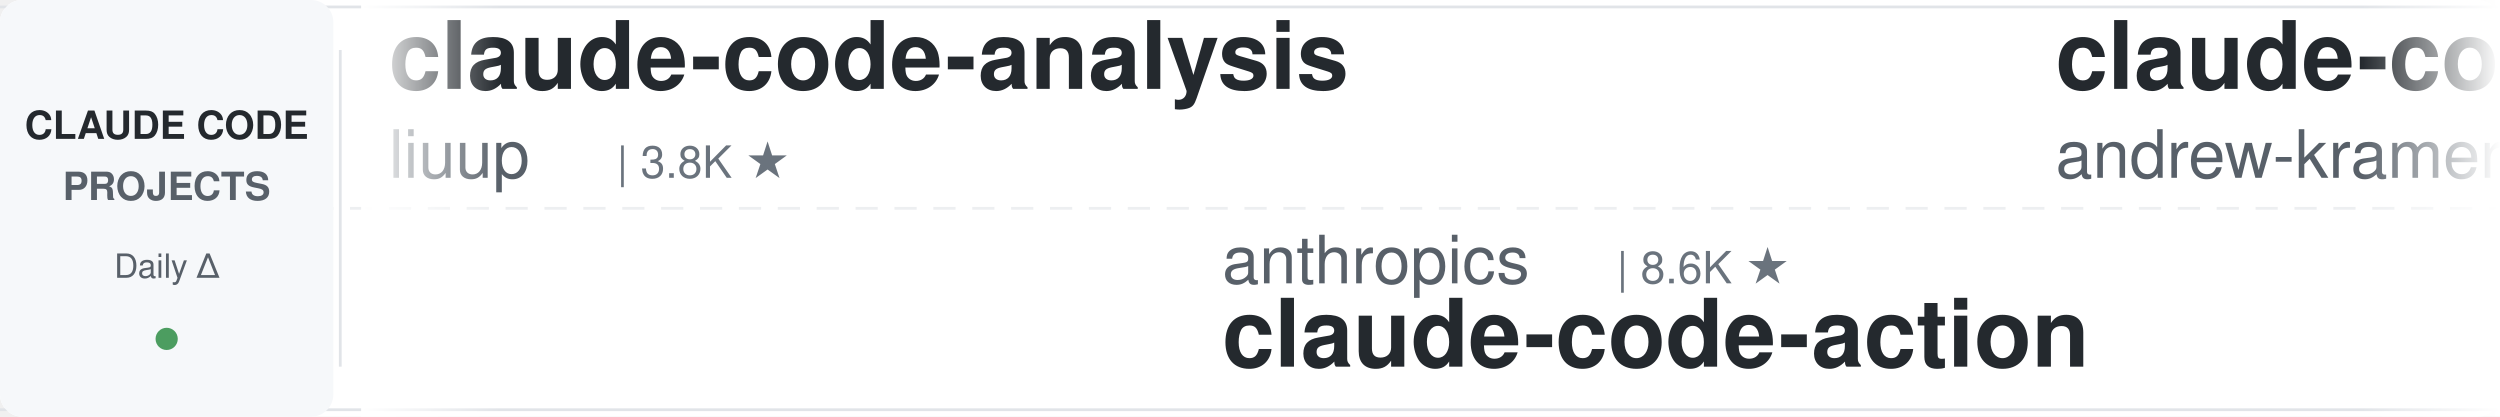
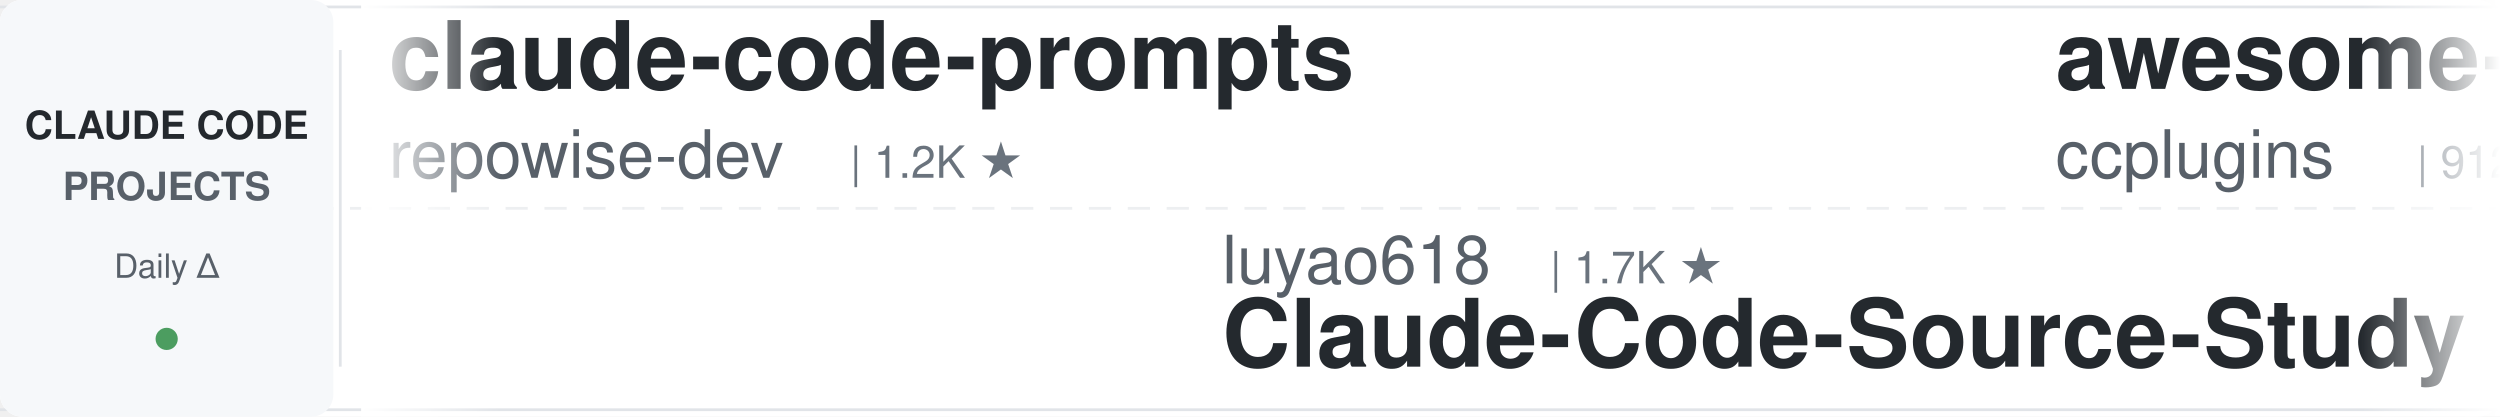
<svg xmlns="http://www.w3.org/2000/svg" width="900" height="150">
  <defs>
    <linearGradient id="leftFade" x1="0%" y1="0%" x2="100%" y2="0%">
      <stop offset="0%" style="stop-color:#ffffff;stop-opacity:1" />
      <stop offset="100%" style="stop-color:#ffffff;stop-opacity:0" />
    </linearGradient>
    <linearGradient id="rightFade" x1="0%" y1="0%" x2="100%" y2="0%">
      <stop offset="0%" style="stop-color:#ffffff;stop-opacity:0" />
      <stop offset="100%" style="stop-color:#ffffff;stop-opacity:1" />
    </linearGradient>
  </defs>
  <rect width="900" height="150" fill="#ffffff" rx="8" />
  <rect x="0" y="2" width="900" height="1" fill="#e1e4e8" />
  <rect x="0" y="147" width="900" height="1" fill="#e1e4e8" />
  <line x1="0" y1="75" x2="900" y2="75" stroke="#e1e4e8" stroke-width="1" stroke-dasharray="8 6" opacity="0.6" />
  <rect x="0" y="0" width="120" height="150" fill="#f6f8fa" rx="8" />
  <text x="60" y="50" font-family="-apple-system, BlinkMacSystemFont, 'Segoe UI', Helvetica, Arial, sans-serif" font-size="14" font-weight="600" fill="#24292e" text-anchor="middle">CLAUDE CODE</text>
  <text x="60" y="72" font-family="-apple-system, BlinkMacSystemFont, 'Segoe UI', Helvetica, Arial, sans-serif" font-size="14" font-weight="600" fill="#586069" text-anchor="middle">PROJECTS</text>
  <text x="60" y="100" font-family="-apple-system, BlinkMacSystemFont, 'Segoe UI', Helvetica, Arial, sans-serif" font-size="12" font-weight="500" fill="#586069" text-anchor="middle">Daily Δ</text>
  <circle cx="60" cy="122" r="4" fill="#22863a" opacity="0.8" />
  <rect x="122" y="18" width="1" height="114" fill="#e1e4e8" />
  <clipPath id="tickerClip">
    <rect x="130" y="0" width="770" height="150" />
  </clipPath>
  <g clip-path="url(#tickerClip)">
    <g id="tickerItems">
      <animateTransform attributeName="transform" attributeType="XML" type="translate" from="0 0" to="-3000 0" dur="54s" repeatCount="indefinite" />
      <g transform="translate(0, 0)">
-         <text x="140" y="32" font-family="-apple-system, BlinkMacSystemFont, 'Segoe UI', Helvetica, Arial, sans-serif" font-size="34" font-weight="600" fill="#24292e">claude-code-analysis</text>
-         <text x="140" y="64" font-family="-apple-system, BlinkMacSystemFont, 'Segoe UI', Helvetica, Arial, sans-serif" font-size="24" font-weight="400" fill="#586069">liuup</text>
-         <text x="222" y="64" font-family="-apple-system, BlinkMacSystemFont, 'Segoe UI', Helvetica, Arial, sans-serif" font-size="16" font-weight="500" fill="#6a737d">| 3.8K ★</text>
+         <text x="140" y="32" font-family="-apple-system, BlinkMacSystemFont, 'Segoe UI', Helvetica, Arial, sans-serif" font-size="34" font-weight="600" fill="#24292e">claude-code-prompts</text>
+         <text x="140" y="64" font-family="-apple-system, BlinkMacSystemFont, 'Segoe UI', Helvetica, Arial, sans-serif" font-size="24" font-weight="400" fill="#586069">repowise-dev</text>
+         <text x="306" y="64" font-family="-apple-system, BlinkMacSystemFont, 'Segoe UI', Helvetica, Arial, sans-serif" font-size="16" font-weight="500" fill="#6a737d">| 1.2K ★</text>
      </g>
      <g transform="translate(300, 0)">
-         <text x="140" y="102" font-family="-apple-system, BlinkMacSystemFont, 'Segoe UI', Helvetica, Arial, sans-serif" font-size="24" font-weight="400" fill="#586069">anthropics</text>
-         <text x="282" y="102" font-family="-apple-system, BlinkMacSystemFont, 'Segoe UI', Helvetica, Arial, sans-serif" font-size="16" font-weight="500" fill="#6a737d">| 8.6K ★</text>
-         <text x="140" y="132" font-family="-apple-system, BlinkMacSystemFont, 'Segoe UI', Helvetica, Arial, sans-serif" font-size="34" font-weight="600" fill="#24292e">claude-code-action</text>
+         <text x="140" y="102" font-family="-apple-system, BlinkMacSystemFont, 'Segoe UI', Helvetica, Arial, sans-serif" font-size="24" font-weight="400" fill="#586069">luyao618</text>
+         <text x="258" y="102" font-family="-apple-system, BlinkMacSystemFont, 'Segoe UI', Helvetica, Arial, sans-serif" font-size="16" font-weight="500" fill="#6a737d">| 1.7K ★</text>
+         <text x="140" y="132" font-family="-apple-system, BlinkMacSystemFont, 'Segoe UI', Helvetica, Arial, sans-serif" font-size="34" font-weight="600" fill="#24292e">Claude-Code-Source-Study</text>
      </g>
      <g transform="translate(600, 0)">
-         <text x="140" y="32" font-family="-apple-system, BlinkMacSystemFont, 'Segoe UI', Helvetica, Arial, sans-serif" font-size="34" font-weight="600" fill="#24292e">claude-code-source-build</text>
-         <text x="140" y="64" font-family="-apple-system, BlinkMacSystemFont, 'Segoe UI', Helvetica, Arial, sans-serif" font-size="24" font-weight="400" fill="#586069">andrew-kramer-inno</text>
-         <text x="378" y="64" font-family="-apple-system, BlinkMacSystemFont, 'Segoe UI', Helvetica, Arial, sans-serif" font-size="16" font-weight="500" fill="#6a737d">| 593 ★</text>
+         <text x="140" y="32" font-family="-apple-system, BlinkMacSystemFont, 'Segoe UI', Helvetica, Arial, sans-serif" font-size="34" font-weight="600" fill="#24292e">awesome-claude-code-plug...</text>
+         <text x="140" y="64" font-family="-apple-system, BlinkMacSystemFont, 'Segoe UI', Helvetica, Arial, sans-serif" font-size="24" font-weight="400" fill="#586069">ccplugins</text>
+         <text x="270" y="64" font-family="-apple-system, BlinkMacSystemFont, 'Segoe UI', Helvetica, Arial, sans-serif" font-size="16" font-weight="500" fill="#6a737d">| 912 ★</text>
      </g>
      <g transform="translate(900, 0)">
-         <text x="140" y="102" font-family="-apple-system, BlinkMacSystemFont, 'Segoe UI', Helvetica, Arial, sans-serif" font-size="24" font-weight="400" fill="#586069">ponponon</text>
-         <text x="258" y="102" font-family="-apple-system, BlinkMacSystemFont, 'Segoe UI', Helvetica, Arial, sans-serif" font-size="16" font-weight="500" fill="#6a737d">| 2.3K ★</text>
-         <text x="140" y="132" font-family="-apple-system, BlinkMacSystemFont, 'Segoe UI', Helvetica, Arial, sans-serif" font-size="34" font-weight="600" fill="#24292e">claude_code_src</text>
+         <text x="140" y="102" font-family="-apple-system, BlinkMacSystemFont, 'Segoe UI', Helvetica, Arial, sans-serif" font-size="24" font-weight="400" fill="#586069">edmund-io</text>
+         <text x="270" y="102" font-family="-apple-system, BlinkMacSystemFont, 'Segoe UI', Helvetica, Arial, sans-serif" font-size="16" font-weight="500" fill="#6a737d">| 1.5K ★</text>
+         <text x="140" y="132" font-family="-apple-system, BlinkMacSystemFont, 'Segoe UI', Helvetica, Arial, sans-serif" font-size="34" font-weight="600" fill="#24292e">edmunds-claude-code</text>
      </g>
      <g transform="translate(1200, 0)">
-         <text x="140" y="32" font-family="-apple-system, BlinkMacSystemFont, 'Segoe UI', Helvetica, Arial, sans-serif" font-size="34" font-weight="600" fill="#24292e">claude_codex_bridge</text>
-         <text x="140" y="64" font-family="-apple-system, BlinkMacSystemFont, 'Segoe UI', Helvetica, Arial, sans-serif" font-size="24" font-weight="400" fill="#586069">SeemSeam</text>
-         <text x="258" y="64" font-family="-apple-system, BlinkMacSystemFont, 'Segoe UI', Helvetica, Arial, sans-serif" font-size="16" font-weight="500" fill="#6a737d">| 3.4K ★</text>
+         <text x="140" y="32" font-family="-apple-system, BlinkMacSystemFont, 'Segoe UI', Helvetica, Arial, sans-serif" font-size="34" font-weight="600" fill="#24292e">claude-code-tips</text>
+         <text x="140" y="64" font-family="-apple-system, BlinkMacSystemFont, 'Segoe UI', Helvetica, Arial, sans-serif" font-size="24" font-weight="400" fill="#586069">ykdojo</text>
+         <text x="234" y="64" font-family="-apple-system, BlinkMacSystemFont, 'Segoe UI', Helvetica, Arial, sans-serif" font-size="16" font-weight="500" fill="#6a737d">| 9.6K ★</text>
      </g>
      <g transform="translate(1500, 0)">
-         <text x="140" y="102" font-family="-apple-system, BlinkMacSystemFont, 'Segoe UI', Helvetica, Arial, sans-serif" font-size="24" font-weight="400" fill="#586069">xu-xiang</text>
-         <text x="258" y="102" font-family="-apple-system, BlinkMacSystemFont, 'Segoe UI', Helvetica, Arial, sans-serif" font-size="16" font-weight="500" fill="#6a737d">| 1.9K ★</text>
-         <text x="140" y="132" font-family="-apple-system, BlinkMacSystemFont, 'Segoe UI', Helvetica, Arial, sans-serif" font-size="34" font-weight="600" fill="#24292e">everything-claude-code-z...</text>
+         <text x="140" y="102" font-family="-apple-system, BlinkMacSystemFont, 'Segoe UI', Helvetica, Arial, sans-serif" font-size="24" font-weight="400" fill="#586069">disler</text>
+         <text x="234" y="102" font-family="-apple-system, BlinkMacSystemFont, 'Segoe UI', Helvetica, Arial, sans-serif" font-size="16" font-weight="500" fill="#6a737d">| 3.9K ★</text>
+         <text x="140" y="132" font-family="-apple-system, BlinkMacSystemFont, 'Segoe UI', Helvetica, Arial, sans-serif" font-size="34" font-weight="600" fill="#24292e">claude-code-hooks-master...</text>
      </g>
      <g transform="translate(1800, 0)">
-         <text x="140" y="32" font-family="-apple-system, BlinkMacSystemFont, 'Segoe UI', Helvetica, Arial, sans-serif" font-size="34" font-weight="600" fill="#24292e">claude-coder</text>
-         <text x="140" y="64" font-family="-apple-system, BlinkMacSystemFont, 'Segoe UI', Helvetica, Arial, sans-serif" font-size="24" font-weight="400" fill="#586069">kodu-ai</text>
-         <text x="246" y="64" font-family="-apple-system, BlinkMacSystemFont, 'Segoe UI', Helvetica, Arial, sans-serif" font-size="16" font-weight="500" fill="#6a737d">| 5.2K ★</text>
+         <text x="140" y="32" font-family="-apple-system, BlinkMacSystemFont, 'Segoe UI', Helvetica, Arial, sans-serif" font-size="34" font-weight="600" fill="#24292e">Claude-Code-Game-Studios</text>
+         <text x="140" y="64" font-family="-apple-system, BlinkMacSystemFont, 'Segoe UI', Helvetica, Arial, sans-serif" font-size="24" font-weight="400" fill="#586069">Donchitos</text>
+         <text x="270" y="64" font-family="-apple-system, BlinkMacSystemFont, 'Segoe UI', Helvetica, Arial, sans-serif" font-size="16" font-weight="500" fill="#6a737d">| 23.9K ★</text>
      </g>
      <g transform="translate(2100, 0)">
-         <text x="140" y="102" font-family="-apple-system, BlinkMacSystemFont, 'Segoe UI', Helvetica, Arial, sans-serif" font-size="24" font-weight="400" fill="#586069">alejandrobalderas</text>
-         <text x="366" y="102" font-family="-apple-system, BlinkMacSystemFont, 'Segoe UI', Helvetica, Arial, sans-serif" font-size="16" font-weight="500" fill="#6a737d">| 2.8K ★</text>
-         <text x="140" y="132" font-family="-apple-system, BlinkMacSystemFont, 'Segoe UI', Helvetica, Arial, sans-serif" font-size="34" font-weight="600" fill="#24292e">claude-code-from-source</text>
+         <text x="140" y="102" font-family="-apple-system, BlinkMacSystemFont, 'Segoe UI', Helvetica, Arial, sans-serif" font-size="24" font-weight="400" fill="#586069">LING71671</text>
+         <text x="270" y="102" font-family="-apple-system, BlinkMacSystemFont, 'Segoe UI', Helvetica, Arial, sans-serif" font-size="16" font-weight="500" fill="#6a737d">| 941 ★</text>
+         <text x="140" y="132" font-family="-apple-system, BlinkMacSystemFont, 'Segoe UI', Helvetica, Arial, sans-serif" font-size="34" font-weight="600" fill="#24292e">Open-ClaudeCode</text>
      </g>
      <g transform="translate(2400, 0)">
-         <text x="140" y="32" font-family="-apple-system, BlinkMacSystemFont, 'Segoe UI', Helvetica, Arial, sans-serif" font-size="34" font-weight="600" fill="#24292e">Claude-Code-Usage-Monito...</text>
-         <text x="140" y="64" font-family="-apple-system, BlinkMacSystemFont, 'Segoe UI', Helvetica, Arial, sans-serif" font-size="24" font-weight="400" fill="#586069">Maciek-roboblog</text>
-         <text x="342" y="64" font-family="-apple-system, BlinkMacSystemFont, 'Segoe UI', Helvetica, Arial, sans-serif" font-size="16" font-weight="500" fill="#6a737d">| 8.6K ★</text>
+         <text x="140" y="32" font-family="-apple-system, BlinkMacSystemFont, 'Segoe UI', Helvetica, Arial, sans-serif" font-size="34" font-weight="600" fill="#24292e">free-claude-code</text>
+         <text x="140" y="64" font-family="-apple-system, BlinkMacSystemFont, 'Segoe UI', Helvetica, Arial, sans-serif" font-size="24" font-weight="400" fill="#586069">Alishahryar1</text>
+         <text x="306" y="64" font-family="-apple-system, BlinkMacSystemFont, 'Segoe UI', Helvetica, Arial, sans-serif" font-size="16" font-weight="500" fill="#6a737d">| 45.5K ★</text>
      </g>
      <g transform="translate(2700, 0)">
-         <text x="140" y="102" font-family="-apple-system, BlinkMacSystemFont, 'Segoe UI', Helvetica, Arial, sans-serif" font-size="24" font-weight="400" fill="#586069">shareAI-lab</text>
-         <text x="294" y="102" font-family="-apple-system, BlinkMacSystemFont, 'Segoe UI', Helvetica, Arial, sans-serif" font-size="16" font-weight="500" fill="#6a737d">| 74.2K ★</text>
-         <text x="140" y="132" font-family="-apple-system, BlinkMacSystemFont, 'Segoe UI', Helvetica, Arial, sans-serif" font-size="34" font-weight="600" fill="#24292e">learn-claude-code</text>
+         <text x="140" y="102" font-family="-apple-system, BlinkMacSystemFont, 'Segoe UI', Helvetica, Arial, sans-serif" font-size="24" font-weight="400" fill="#586069">anthropics</text>
+         <text x="282" y="102" font-family="-apple-system, BlinkMacSystemFont, 'Segoe UI', Helvetica, Arial, sans-serif" font-size="16" font-weight="500" fill="#6a737d">| 5.9K ★</text>
+         <text x="140" y="132" font-family="-apple-system, BlinkMacSystemFont, 'Segoe UI', Helvetica, Arial, sans-serif" font-size="34" font-weight="600" fill="#24292e">claude-code-security-rev...</text>
      </g>
      <g transform="translate(3000, 0)">
-         <text x="140" y="32" font-family="-apple-system, BlinkMacSystemFont, 'Segoe UI', Helvetica, Arial, sans-serif" font-size="34" font-weight="600" fill="#24292e">claude-code-analysis</text>
-         <text x="140" y="64" font-family="-apple-system, BlinkMacSystemFont, 'Segoe UI', Helvetica, Arial, sans-serif" font-size="24" font-weight="400" fill="#586069">liuup</text>
-         <text x="222" y="64" font-family="-apple-system, BlinkMacSystemFont, 'Segoe UI', Helvetica, Arial, sans-serif" font-size="16" font-weight="500" fill="#6a737d">| 3.8K ★</text>
+         <text x="140" y="32" font-family="-apple-system, BlinkMacSystemFont, 'Segoe UI', Helvetica, Arial, sans-serif" font-size="34" font-weight="600" fill="#24292e">claude-code-prompts</text>
+         <text x="140" y="64" font-family="-apple-system, BlinkMacSystemFont, 'Segoe UI', Helvetica, Arial, sans-serif" font-size="24" font-weight="400" fill="#586069">repowise-dev</text>
+         <text x="306" y="64" font-family="-apple-system, BlinkMacSystemFont, 'Segoe UI', Helvetica, Arial, sans-serif" font-size="16" font-weight="500" fill="#6a737d">| 1.2K ★</text>
      </g>
      <g transform="translate(3300, 0)">
-         <text x="140" y="102" font-family="-apple-system, BlinkMacSystemFont, 'Segoe UI', Helvetica, Arial, sans-serif" font-size="24" font-weight="400" fill="#586069">anthropics</text>
-         <text x="282" y="102" font-family="-apple-system, BlinkMacSystemFont, 'Segoe UI', Helvetica, Arial, sans-serif" font-size="16" font-weight="500" fill="#6a737d">| 8.6K ★</text>
-         <text x="140" y="132" font-family="-apple-system, BlinkMacSystemFont, 'Segoe UI', Helvetica, Arial, sans-serif" font-size="34" font-weight="600" fill="#24292e">claude-code-action</text>
+         <text x="140" y="102" font-family="-apple-system, BlinkMacSystemFont, 'Segoe UI', Helvetica, Arial, sans-serif" font-size="24" font-weight="400" fill="#586069">luyao618</text>
+         <text x="258" y="102" font-family="-apple-system, BlinkMacSystemFont, 'Segoe UI', Helvetica, Arial, sans-serif" font-size="16" font-weight="500" fill="#6a737d">| 1.7K ★</text>
+         <text x="140" y="132" font-family="-apple-system, BlinkMacSystemFont, 'Segoe UI', Helvetica, Arial, sans-serif" font-size="34" font-weight="600" fill="#24292e">Claude-Code-Source-Study</text>
      </g>
      <g transform="translate(3600, 0)">
-         <text x="140" y="32" font-family="-apple-system, BlinkMacSystemFont, 'Segoe UI', Helvetica, Arial, sans-serif" font-size="34" font-weight="600" fill="#24292e">claude-code-source-build</text>
-         <text x="140" y="64" font-family="-apple-system, BlinkMacSystemFont, 'Segoe UI', Helvetica, Arial, sans-serif" font-size="24" font-weight="400" fill="#586069">andrew-kramer-inno</text>
-         <text x="378" y="64" font-family="-apple-system, BlinkMacSystemFont, 'Segoe UI', Helvetica, Arial, sans-serif" font-size="16" font-weight="500" fill="#6a737d">| 593 ★</text>
+         <text x="140" y="32" font-family="-apple-system, BlinkMacSystemFont, 'Segoe UI', Helvetica, Arial, sans-serif" font-size="34" font-weight="600" fill="#24292e">awesome-claude-code-plug...</text>
+         <text x="140" y="64" font-family="-apple-system, BlinkMacSystemFont, 'Segoe UI', Helvetica, Arial, sans-serif" font-size="24" font-weight="400" fill="#586069">ccplugins</text>
+         <text x="270" y="64" font-family="-apple-system, BlinkMacSystemFont, 'Segoe UI', Helvetica, Arial, sans-serif" font-size="16" font-weight="500" fill="#6a737d">| 912 ★</text>
      </g>
      <g transform="translate(3900, 0)">
-         <text x="140" y="102" font-family="-apple-system, BlinkMacSystemFont, 'Segoe UI', Helvetica, Arial, sans-serif" font-size="24" font-weight="400" fill="#586069">ponponon</text>
-         <text x="258" y="102" font-family="-apple-system, BlinkMacSystemFont, 'Segoe UI', Helvetica, Arial, sans-serif" font-size="16" font-weight="500" fill="#6a737d">| 2.3K ★</text>
-         <text x="140" y="132" font-family="-apple-system, BlinkMacSystemFont, 'Segoe UI', Helvetica, Arial, sans-serif" font-size="34" font-weight="600" fill="#24292e">claude_code_src</text>
+         <text x="140" y="102" font-family="-apple-system, BlinkMacSystemFont, 'Segoe UI', Helvetica, Arial, sans-serif" font-size="24" font-weight="400" fill="#586069">edmund-io</text>
+         <text x="270" y="102" font-family="-apple-system, BlinkMacSystemFont, 'Segoe UI', Helvetica, Arial, sans-serif" font-size="16" font-weight="500" fill="#6a737d">| 1.5K ★</text>
+         <text x="140" y="132" font-family="-apple-system, BlinkMacSystemFont, 'Segoe UI', Helvetica, Arial, sans-serif" font-size="34" font-weight="600" fill="#24292e">edmunds-claude-code</text>
      </g>
    </g>
  </g>
  <rect x="130" y="0" width="50" height="150" fill="url(#leftFade)" />
  <rect x="850" y="0" width="50" height="150" fill="url(#rightFade)" />
</svg>
